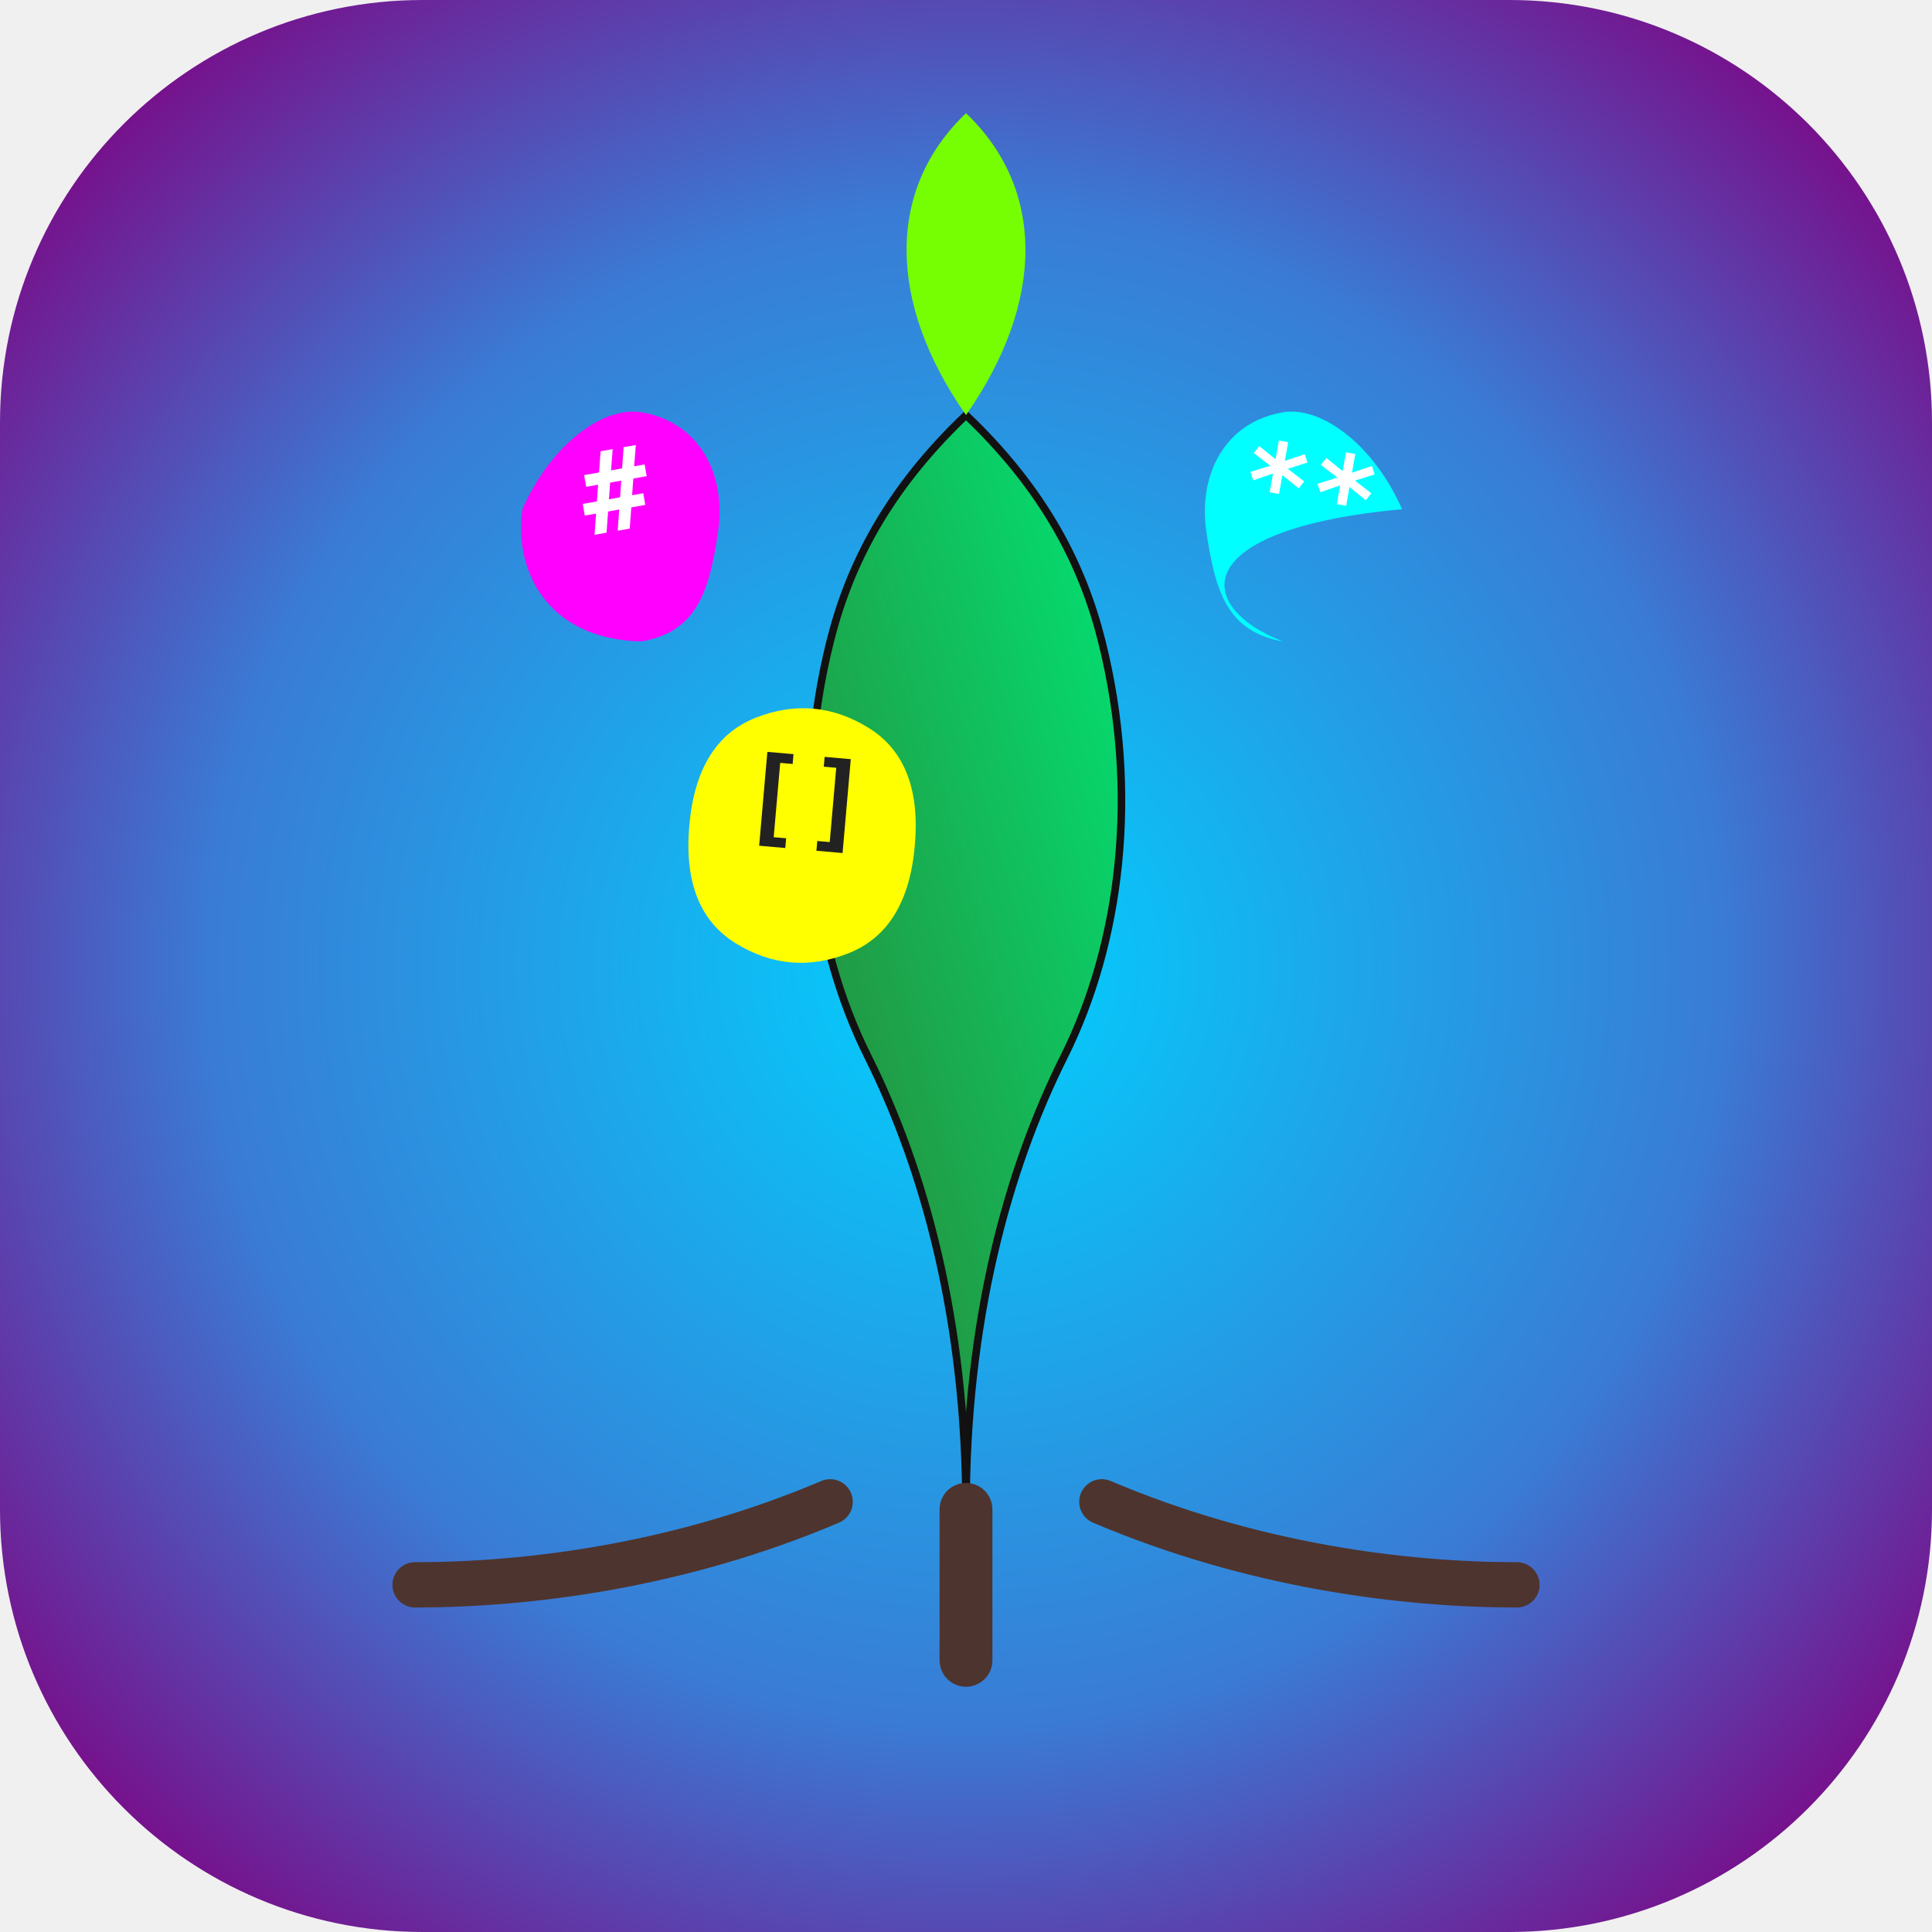
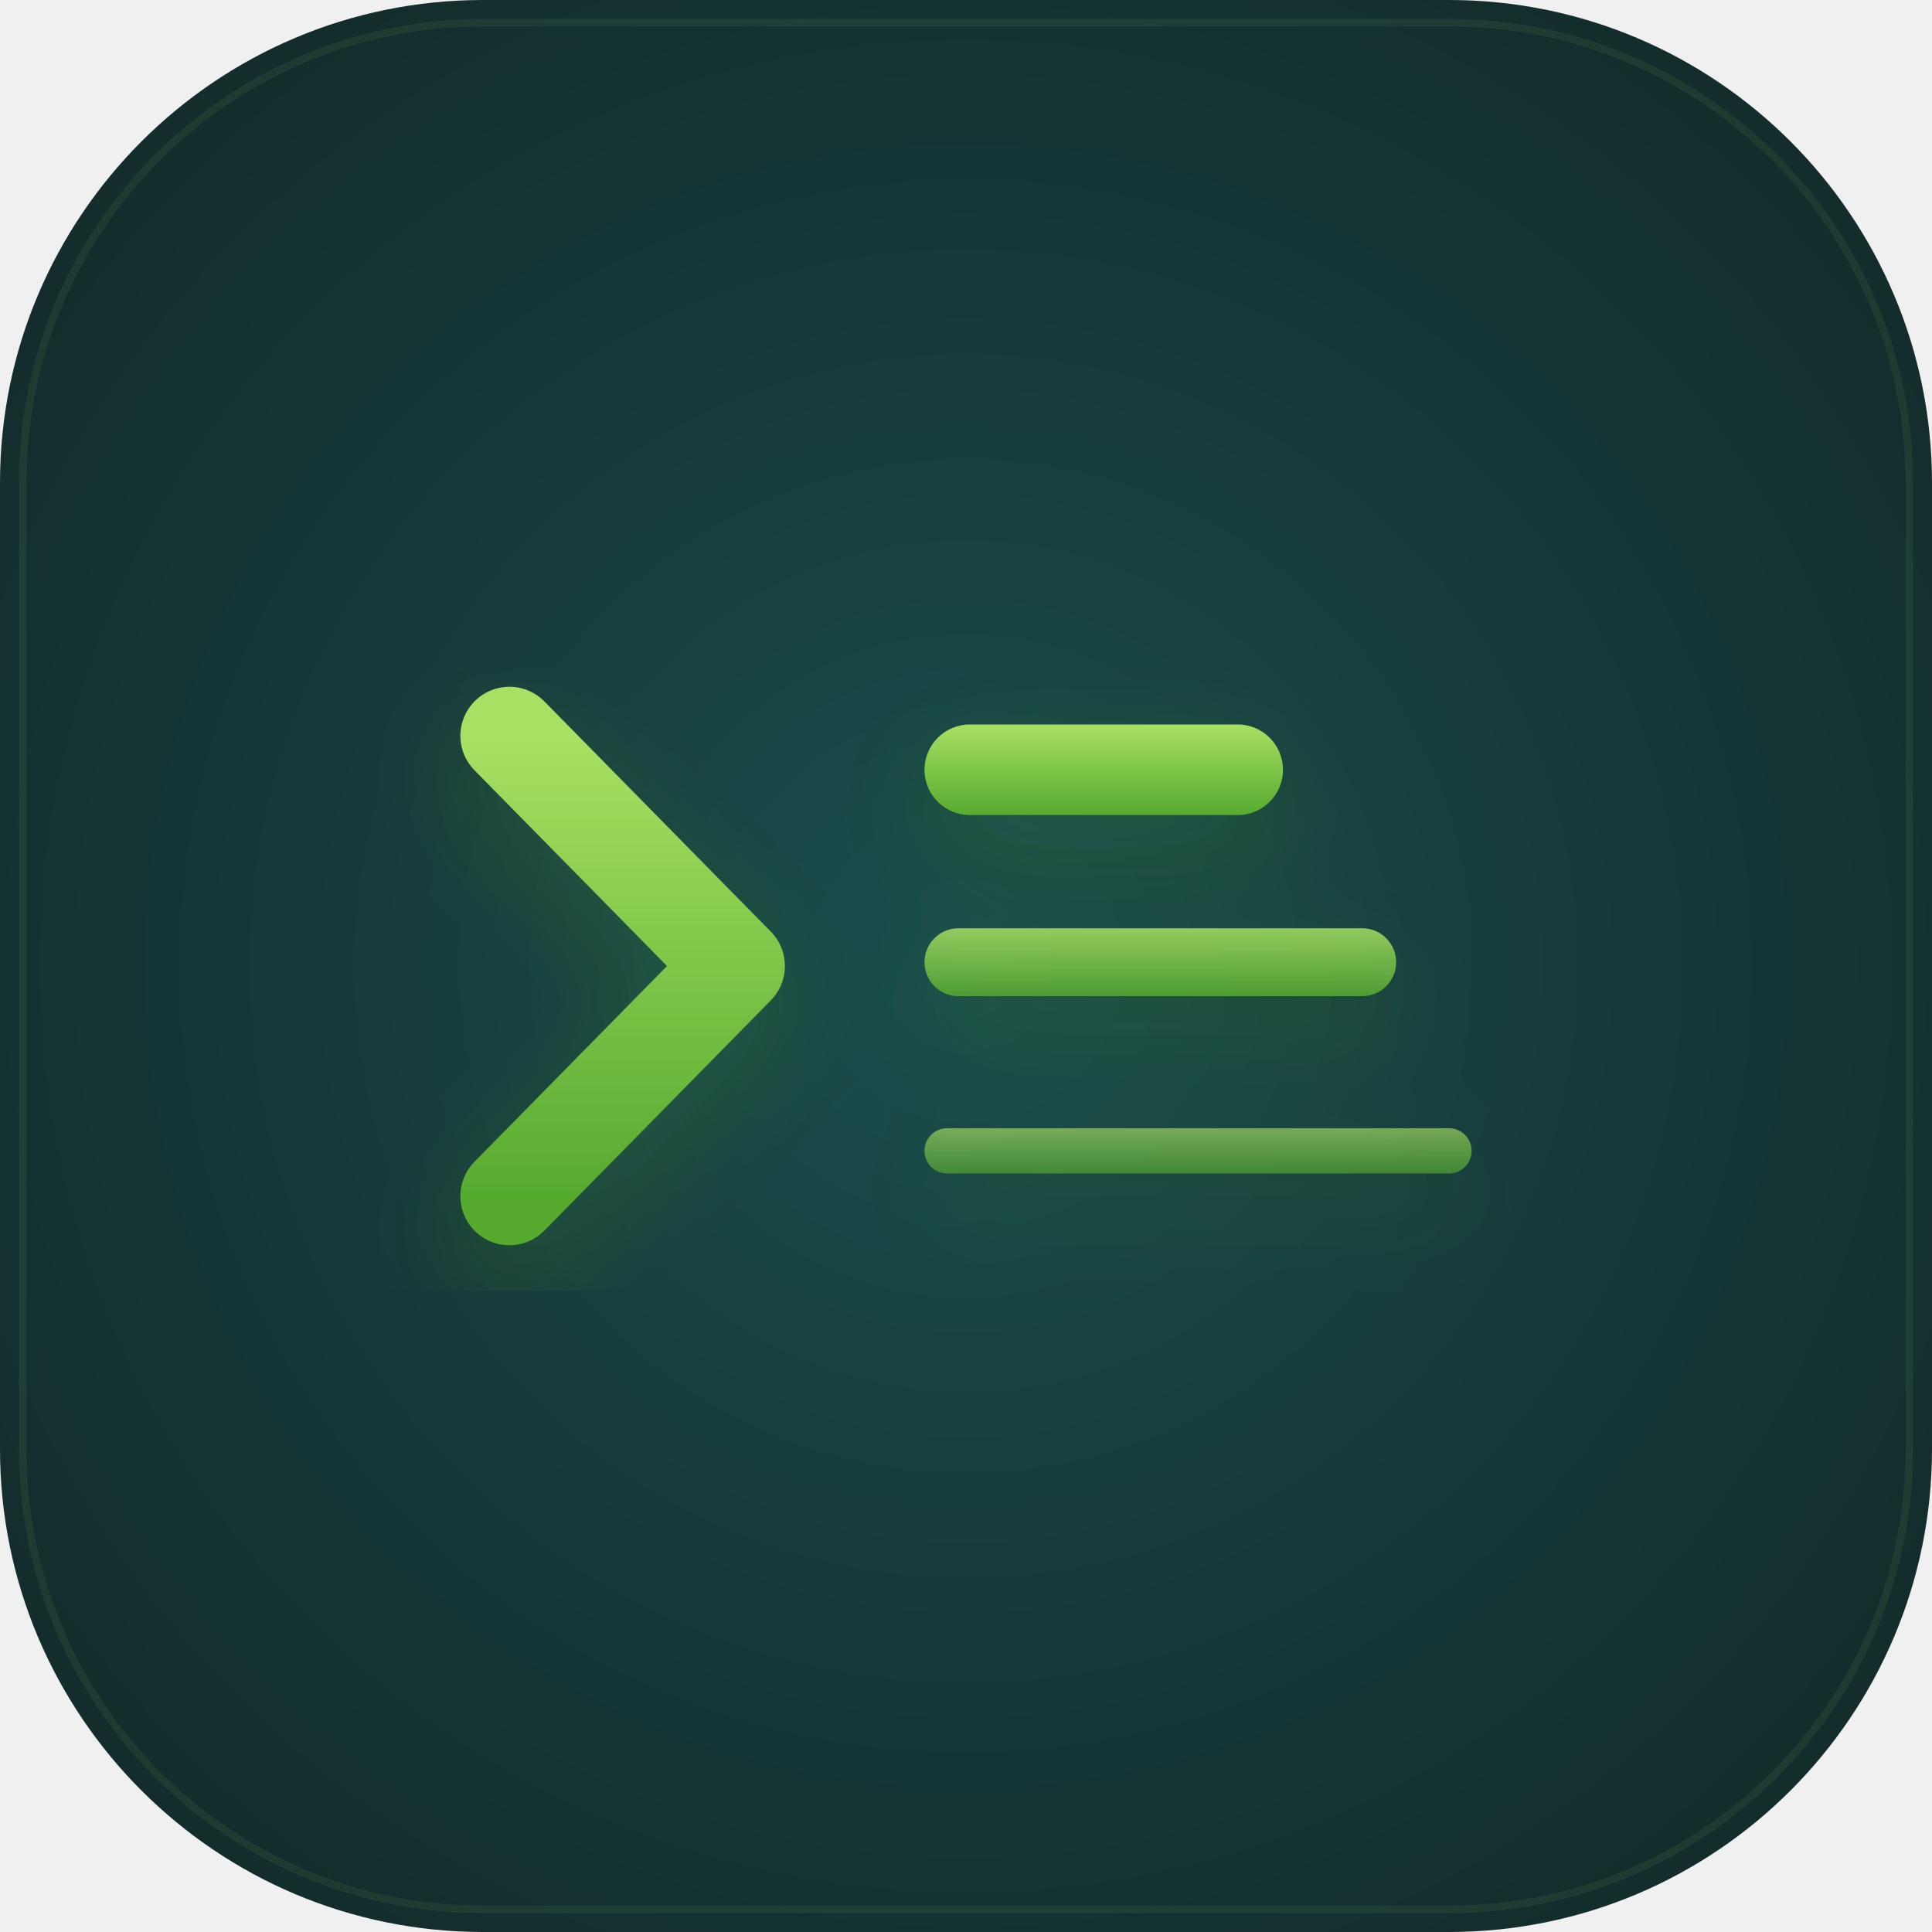
<svg xmlns="http://www.w3.org/2000/svg" viewBox="0 0 512 512" width="100%" height="100%">
  <defs>
-     <radialGradient id="vibrantBg" cx="50%" cy="50%" r="65%">
-       <stop offset="0%" stop-color="#00D2FF" />
-       <stop offset="60%" stop-color="#3A7BD5" />
-       <stop offset="100%" stop-color="#800080" />
+     <radialGradient id="tealBgGrad" cx="50%" cy="50%" r="70%">
+       <stop offset="0%" stop-color="#1A4D4D" />
+       <stop offset="100%" stop-color="#122626" />
    </radialGradient>
-     <linearGradient id="trunkGrad" x1="0%" y1="100%" x2="100%" y2="0%">
-       <stop offset="0%" stop-color="#2E7D32" />
-       <stop offset="100%" stop-color="#00E676" />
+     <linearGradient id="grootGreenGrad" x1="0%" y1="0%" x2="0%" y2="100%">
+       <stop offset="0%" stop-color="#A8E063" />
+       <stop offset="100%" stop-color="#56AB2F" />
    </linearGradient>
+     <filter id="subtleGreenGlow" x="-20%" y="-20%" width="140%" height="140%">
+       <feDropShadow dx="0" dy="10" stdDeviation="14" flood-color="#56AB2F" flood-opacity="0.2" />
+     </filter>
  </defs>
-   <rect width="512" height="512" rx="112" fill="url(#vibrantBg)" />
-   <g transform="translate(0, 20)">
-     <path d="M256,380 C256,330 245,290 230,260 C215,230 210,190 220,150 C225,130 235,110 256,90 C277,110 287,130 292,150 C302,190 297,230 282,260 C267,290 256,330 256,380 Z" fill="url(#trunkGrad)" stroke="#111" stroke-width="2" />
-     <path d="M256,90 C235,60 235,30 256,10 C277,30 277,60 256,90 Z" fill="#76FF03" />
-     <g transform="translate(170, 150) rotate(-10)">
-       <path d="M0,0 C15,0 20,-10 25,-25 C30,-40 25,-55 10,-60 C0,-63 -15,-55 -25,-40 C-30,-25 -25,-5 0,0 Z" fill="#FF00FF" />
-       <text x="0" y="-30" fill="#fff" font-family="monospace" font-size="30" font-weight="bold" text-anchor="middle">#</text>
-     </g>
-     <g transform="translate(340, 150) rotate(10)">
-       <path d="M0,0 C-15,0 -20,-10 -25,-25 C-30,-40 -25,-55 -10,-60 C0,-63 15,-55 25,-40 C-30,-25 -25,-5 0,0 Z" fill="#00FFFF" />
-       <text x="0" y="-30" fill="#fff" font-family="monospace" font-size="30" font-weight="bold" text-anchor="middle">**</text>
-     </g>
-     <g transform="translate(195, 230) rotate(5)">
-       <path d="M0,0 C10,5 20,5 30,0 C40,-5 45,-15 45,-30 C45,-45 40,-55 30,-60 C20,-65 10,-65 0,-60 C-10,-55 -15,-45 -15,-30 C-15,-15 -10,-5 0,0 Z" fill="#FFFF00" />
-       <text x="15" y="-30" fill="#222" font-family="monospace" font-size="28" font-weight="bold" text-anchor="middle">[]</text>
-     </g>
-     <path d="M220,378 C180,395 140,400 110,400" stroke="#4E342E" stroke-width="12" stroke-linecap="round" fill="none" />
-     <path d="M256,380 C256,400 256,415 256,420" stroke="#4E342E" stroke-width="14" stroke-linecap="round" fill="none" />
-     <path d="M292,378 C332,395 372,400 402,400" stroke="#4E342E" stroke-width="12" stroke-linecap="round" fill="none" />
+   <rect width="512" height="512" rx="128" fill="url(#tealBgGrad)" />
+   <rect x="6" y="6" width="500" height="500" rx="122" fill="none" stroke="#A8E063" stroke-width="2" opacity="0.08" />
+   <g filter="url(#subtleGreenGlow)">
+     <path d="M 135,195 L 195,256 L 135,317" fill="none" stroke="url(#grootGreenGrad)" stroke-width="26" stroke-linecap="round" stroke-linejoin="round" />
+     <rect x="245" y="192" width="95" height="24" rx="12" fill="url(#grootGreenGrad)" />
+     <rect x="245" y="246" width="125" height="18" rx="9" fill="url(#grootGreenGrad)" opacity="0.85" />
+     <rect x="245" y="299" width="145" height="12" rx="6" fill="url(#grootGreenGrad)" opacity="0.65" />
  </g>
</svg>
